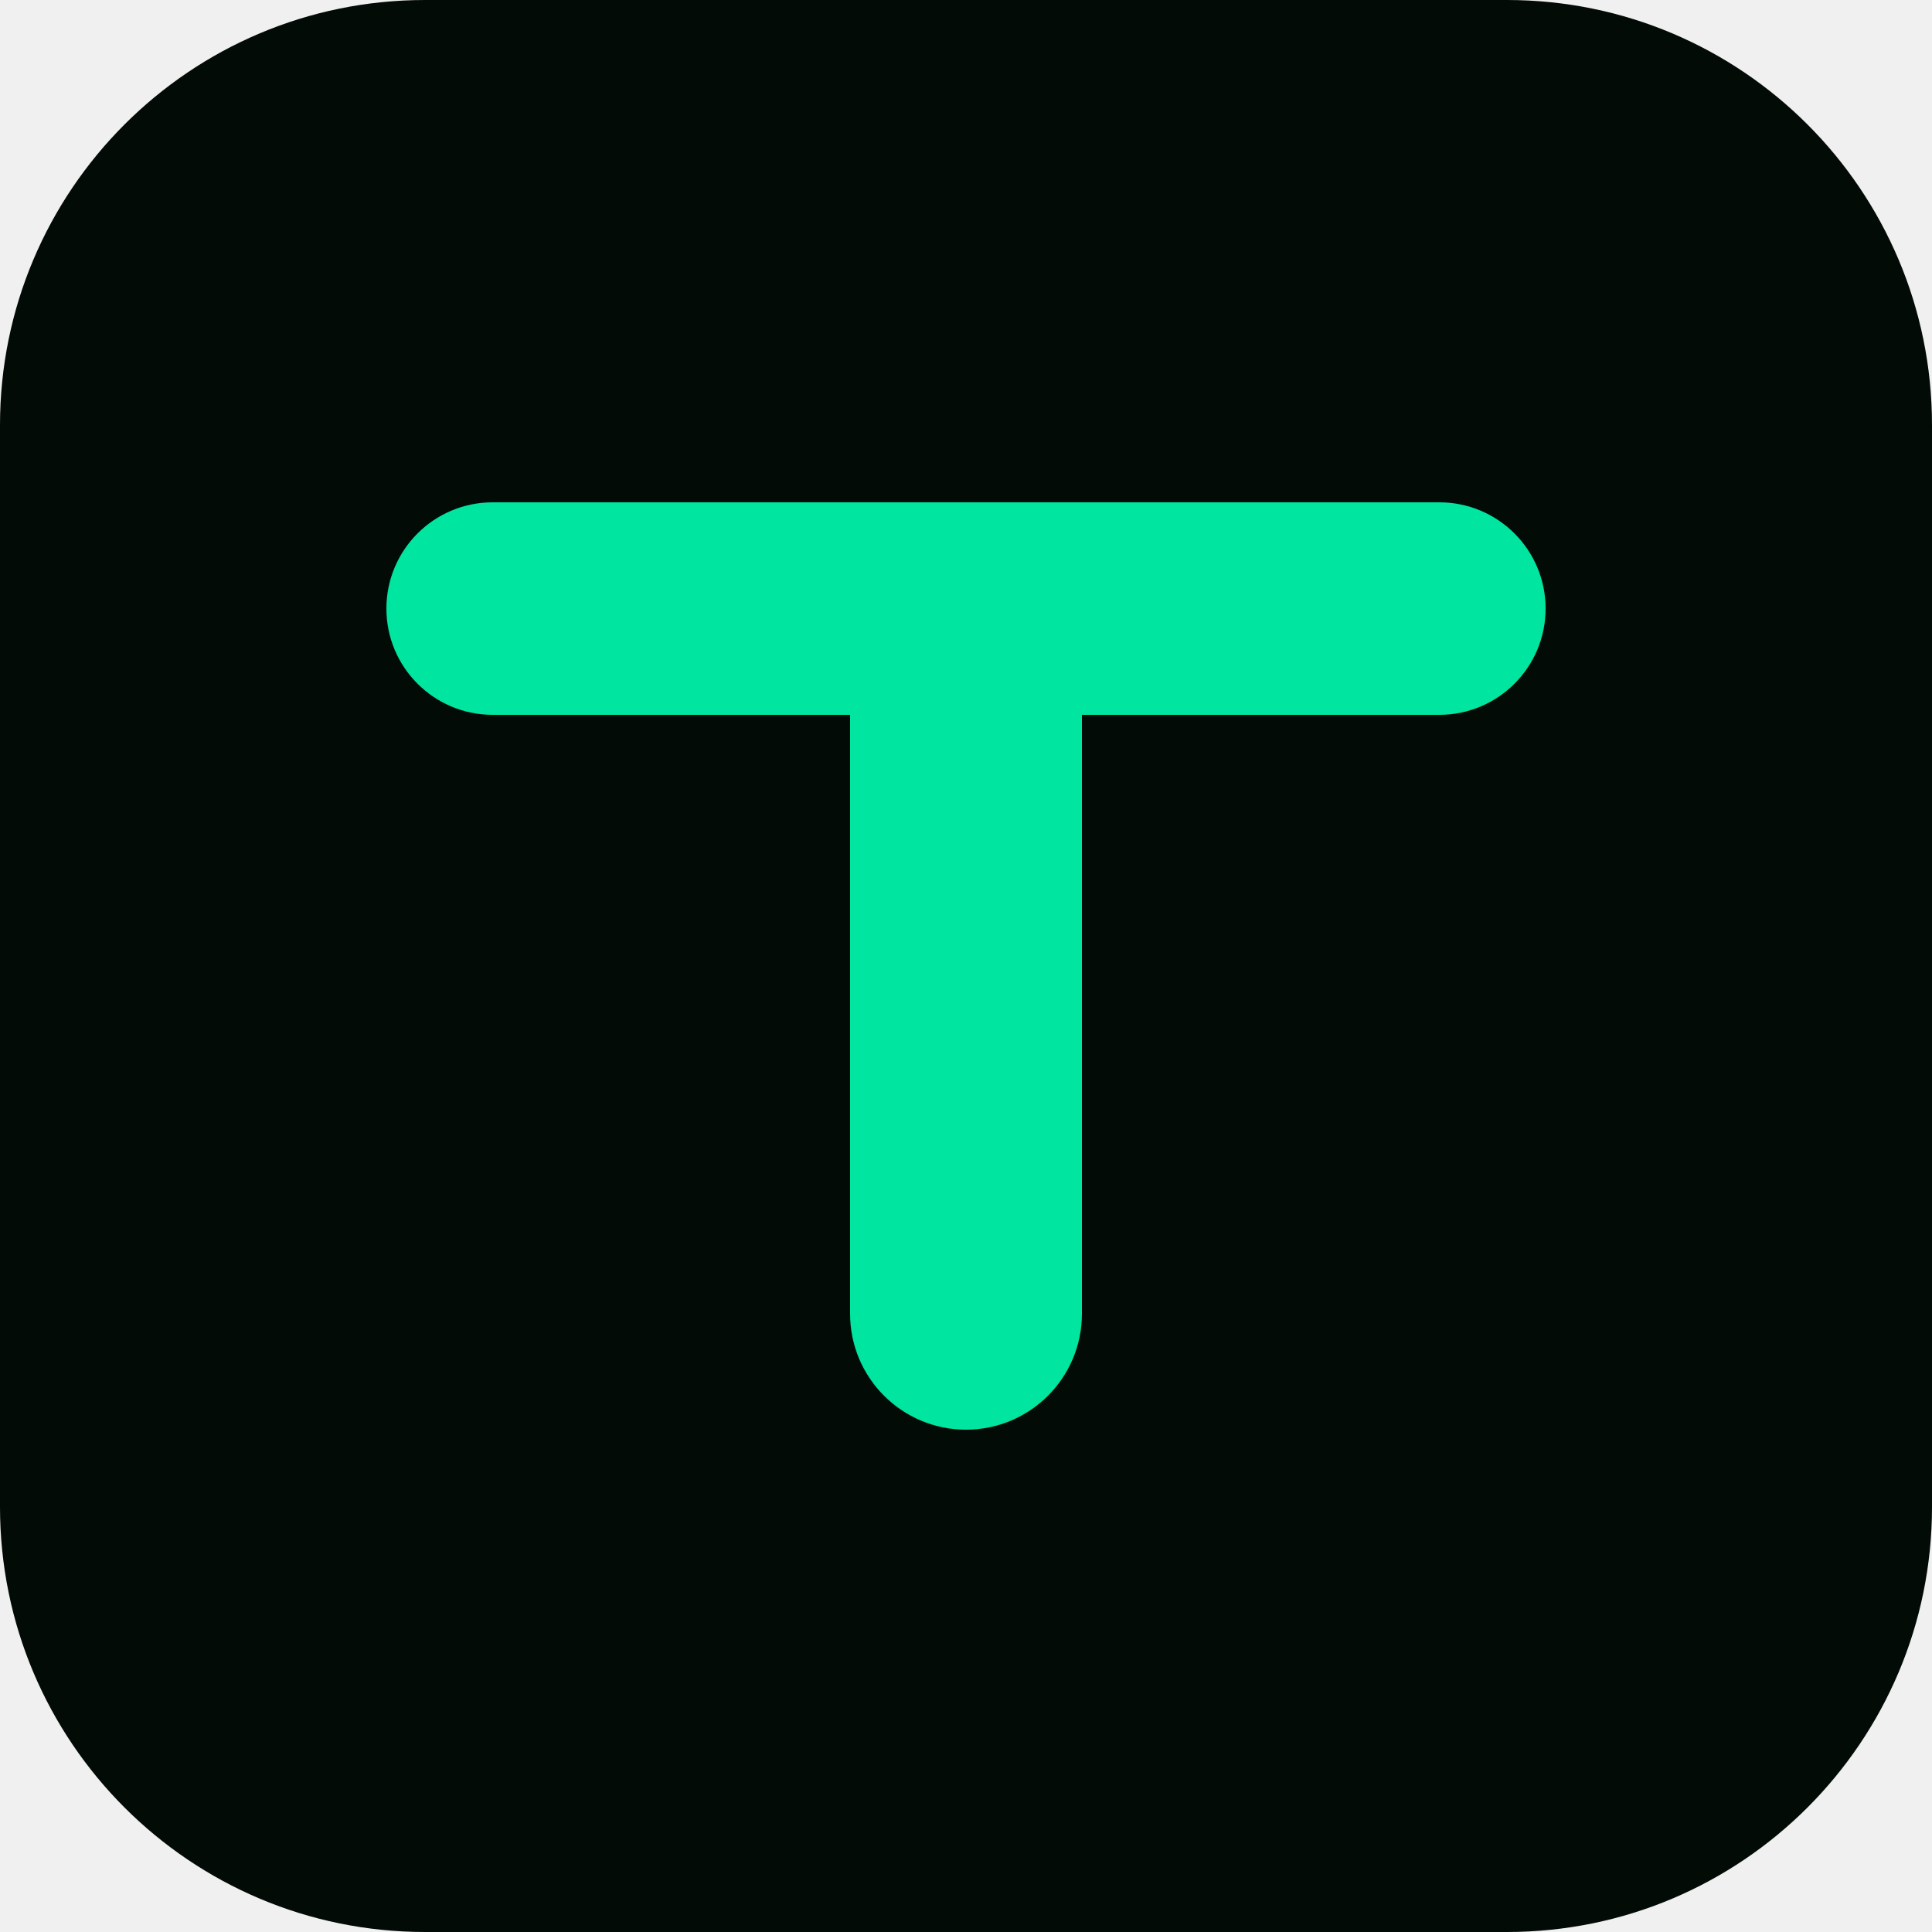
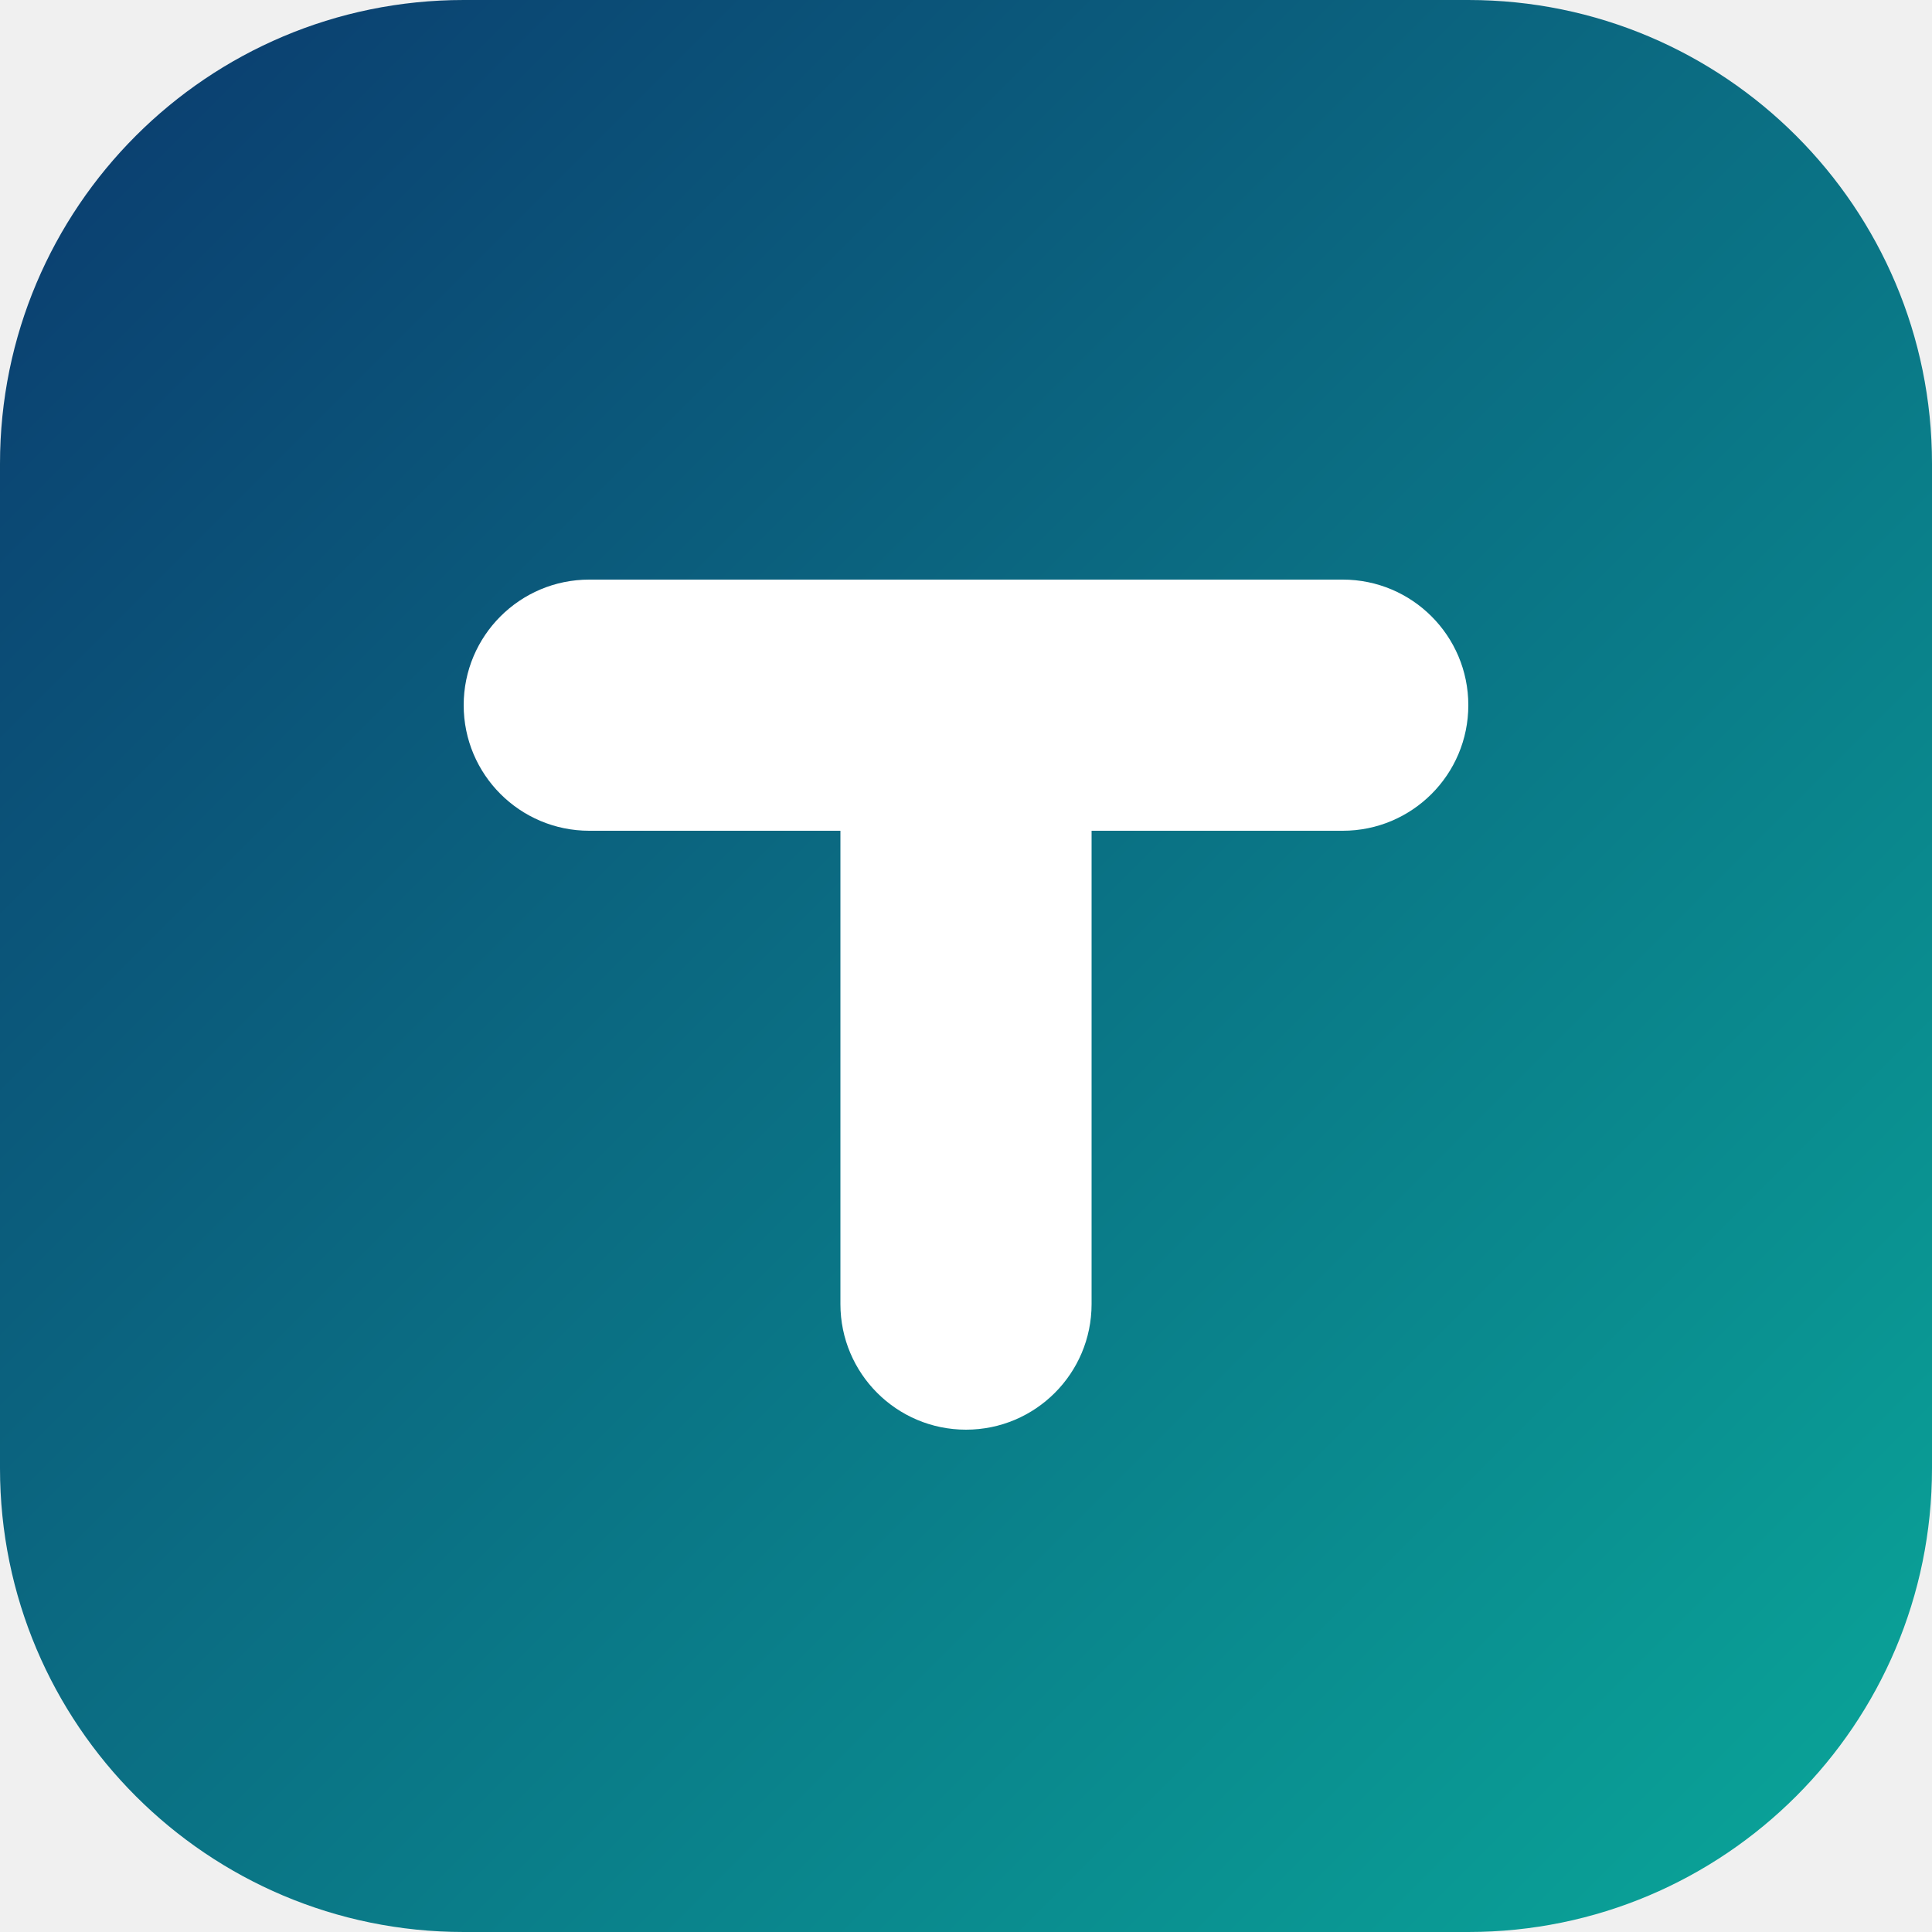
<svg xmlns="http://www.w3.org/2000/svg" viewBox="0 0 100 100">
-   <rect width="100" height="100" rx="22" fill="#030b06" />
-   <rect x="20" y="26" width="60" height="11" rx="5.5" fill="#00e5a0" />
-   <rect x="44" y="26" width="12" height="48" rx="6" fill="#00e5a0" />
+   <defs>
+     <linearGradient id="tk" x1="0" y1="0" x2="1" y2="1">
+       <stop offset="0" stop-color="#0b396e" />
+       <stop offset="1" stop-color="#0aa89a" />
+     </linearGradient>
+   </defs>
+   <rect width="100" height="100" rx="24" fill="url(#tk)" />
+   <rect x="24" y="30" width="52" height="13" rx="6.5" fill="#ffffff" />
+   <rect x="43.5" y="30" width="13" height="44" rx="6.5" fill="#ffffff" />
</svg>
